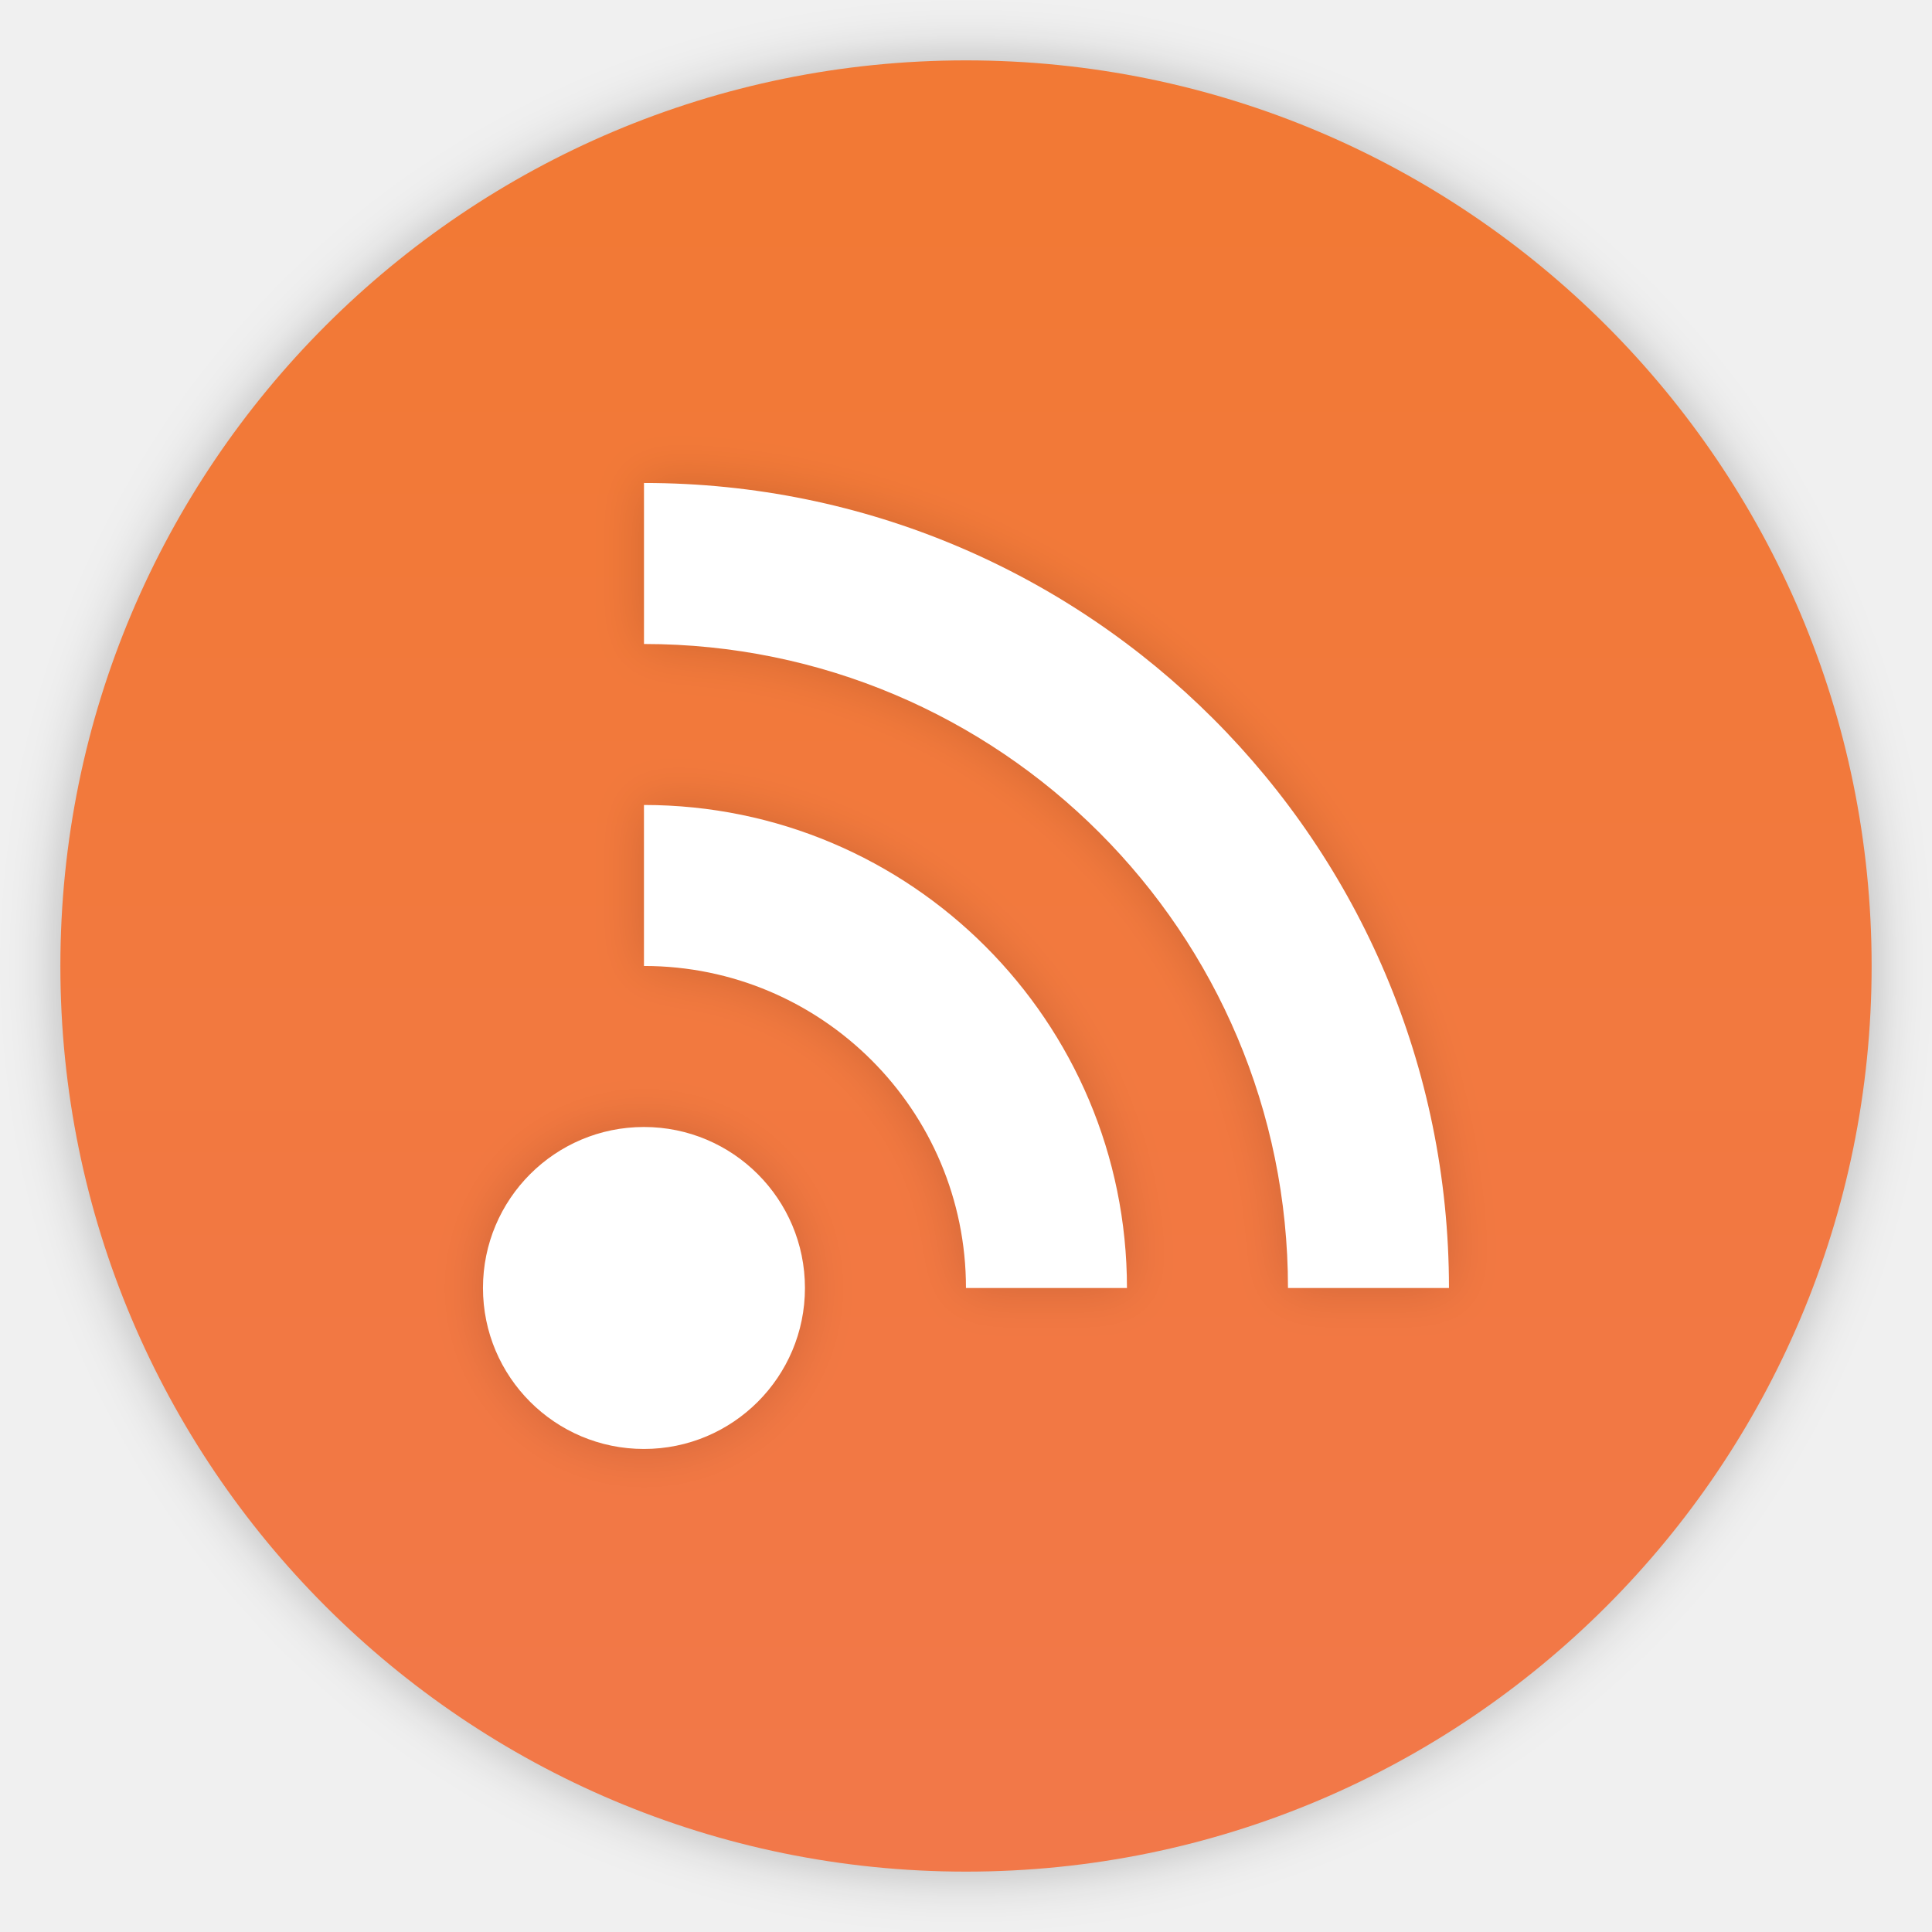
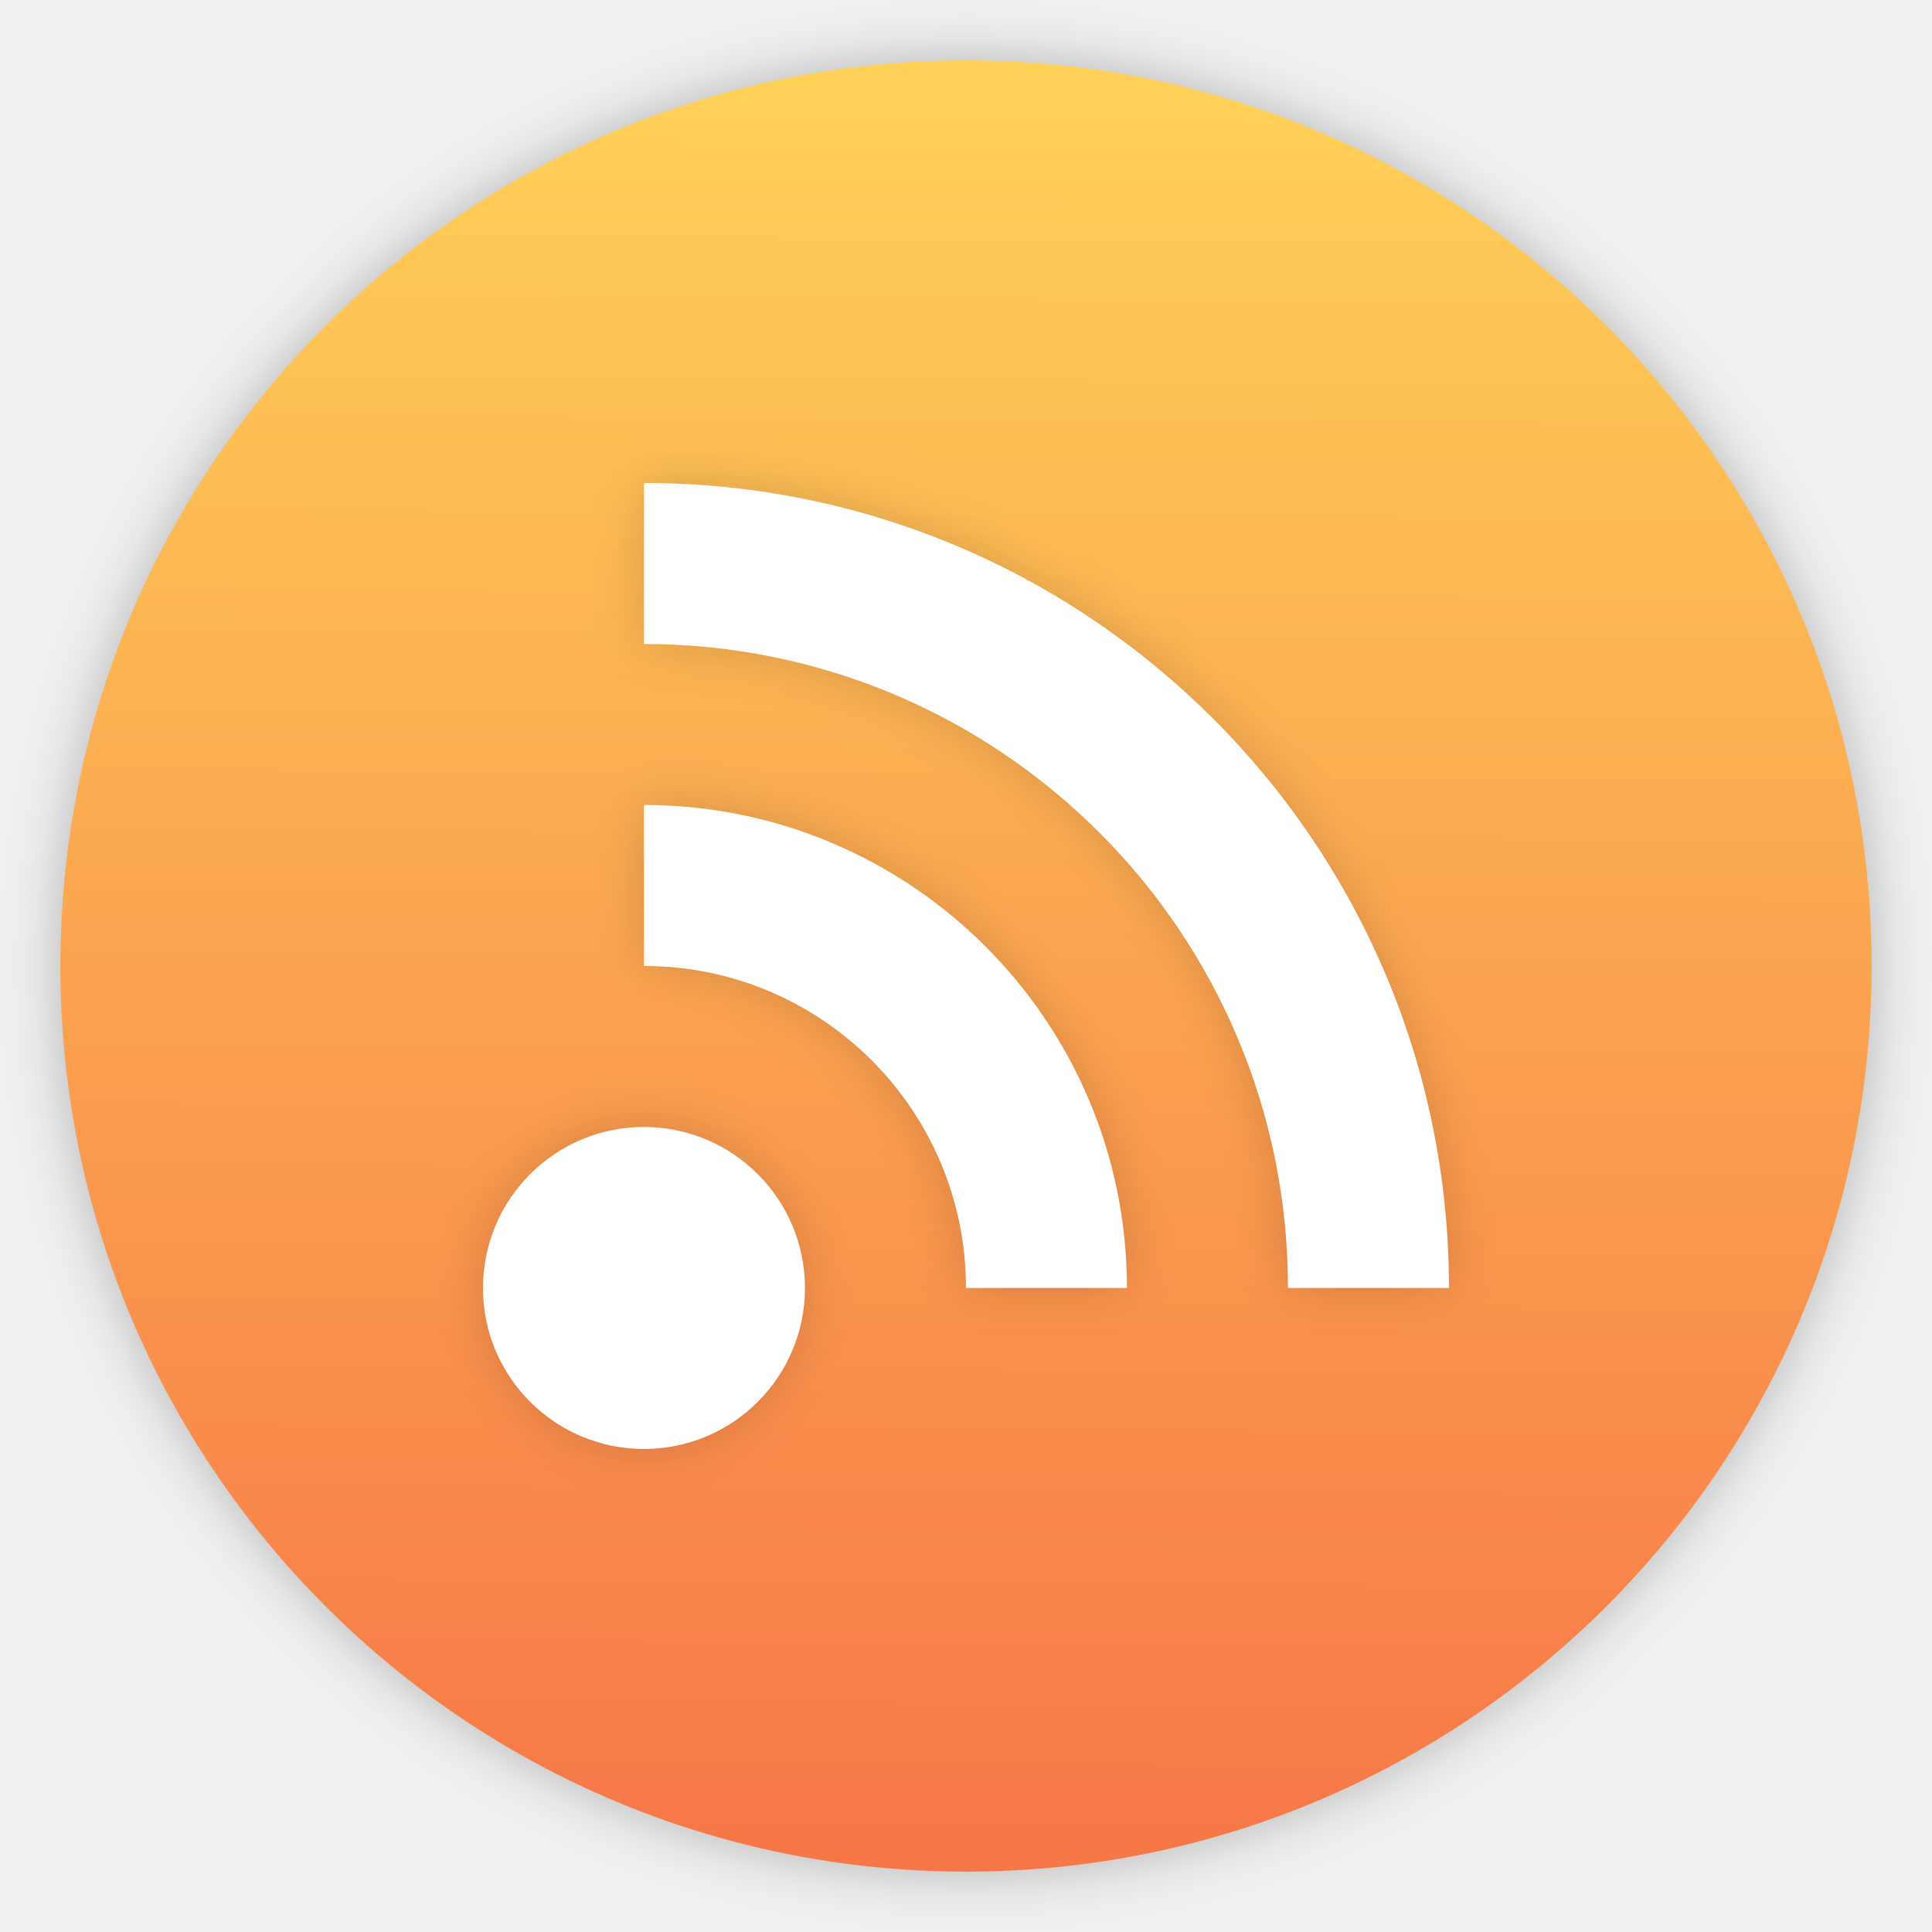
- <svg xmlns="http://www.w3.org/2000/svg" width="64" height="64" version="1.1">
-   <defs>
+ <svg xmlns="http://www.w3.org/2000/svg" id="svg23" width="64" height="64" version="1.1">
+   <defs id="defs13">
    <filter id="c" x="-.036" y="-.036" width="1.072" height="1.072" color-interpolation-filters="sRGB">
-       <feGaussianBlur stdDeviation="14.344" />
+       <feGaussianBlur id="feGaussianBlur2" stdDeviation="14.344" />
    </filter>
-     <linearGradient id="a" x1="32" x2="32" y1="2" y2="62" gradientTransform="translate(75.051 4.8175)" gradientUnits="userSpaceOnUse">
-       <stop stop-color="#f27935" offset="0" />
-       <stop stop-color="#f2784b" offset="1" />
+     <linearGradient id="a" x1="-17.857" x2="-18.241" y1="-2.986" y2="57.398" gradientTransform="translate(75.051 4.8175)" gradientUnits="userSpaceOnUse">
+       <stop id="stop5" stop-color="#ffd258" offset="0" />
+       <stop id="stop7" stop-color="#f77647" offset="1" />
    </linearGradient>
    <filter id="b" x="-.06" y="-.06" width="1.12" height="1.12" color-interpolation-filters="sRGB">
-       <feGaussianBlur stdDeviation="0.8" />
+       <feGaussianBlur id="feGaussianBlur10" stdDeviation="0.8" />
    </filter>
  </defs>
-   <circle transform="matrix(.062745 0 0 .062745 -.12549 -.12549)" cx="512" cy="512" r="478.12" filter="url(#c)" opacity=".25" stroke-width="15.938" style="paint-order:stroke markers fill" />
-   <circle cx="32" cy="32" r="30" fill="url(#a)" style="paint-order:stroke markers fill" />
-   <path d="m21.333 16v5.333c11.783 0 21.333 9.551 21.333 21.333h5.333c0-14.733-11.939-26.667-26.667-26.667m0 10.667v5.333c5.891 0 10.667 4.776 10.667 10.667h5.333c0-8.836-7.164-16-16-16m0 10.667c-2.945 0-5.333 2.388-5.333 5.333s2.388 5.333 5.333 5.333 5.333-2.388 5.333-5.333-2.388-5.333-5.333-5.333" filter="url(#b)" opacity=".15" />
-   <path d="m21.333 16v5.333c11.783 0 21.333 9.551 21.333 21.333h5.333c0-14.733-11.939-26.667-26.667-26.667m0 10.667v5.333c5.891 0 10.667 4.776 10.667 10.667h5.333c0-8.836-7.164-16-16-16m0 10.667c-2.945 0-5.333 2.388-5.333 5.333s2.388 5.333 5.333 5.333 5.333-2.388 5.333-5.333-2.388-5.333-5.333-5.333" fill="#fff" />
+   <circle id="circle15" transform="matrix(.062745 0 0 .062745 -.12549 -.12549)" cx="512" cy="512" r="478.12" filter="url(#c)" opacity=".25" stroke-width="15.938" style="paint-order:stroke markers fill" />
+   <circle id="circle17" cx="32" cy="32" r="30" fill="url(#a)" style="paint-order:stroke markers fill" />
+   <path id="path19" d="m21.333 16v5.333c11.783 0 21.333 9.551 21.333 21.333h5.333c0-14.733-11.939-26.667-26.667-26.667m0 10.667v5.333c5.891 0 10.667 4.776 10.667 10.667h5.333c0-8.836-7.164-16-16-16m0 10.667c-2.945 0-5.333 2.388-5.333 5.333s2.388 5.333 5.333 5.333 5.333-2.388 5.333-5.333-2.388-5.333-5.333-5.333" filter="url(#b)" opacity=".15" />
+   <path id="path21" d="m21.333 16v5.333c11.783 0 21.333 9.551 21.333 21.333h5.333c0-14.733-11.939-26.667-26.667-26.667m0 10.667v5.333c5.891 0 10.667 4.776 10.667 10.667h5.333c0-8.836-7.164-16-16-16m0 10.667c-2.945 0-5.333 2.388-5.333 5.333s2.388 5.333 5.333 5.333 5.333-2.388 5.333-5.333-2.388-5.333-5.333-5.333" fill="#fff" />
</svg>
